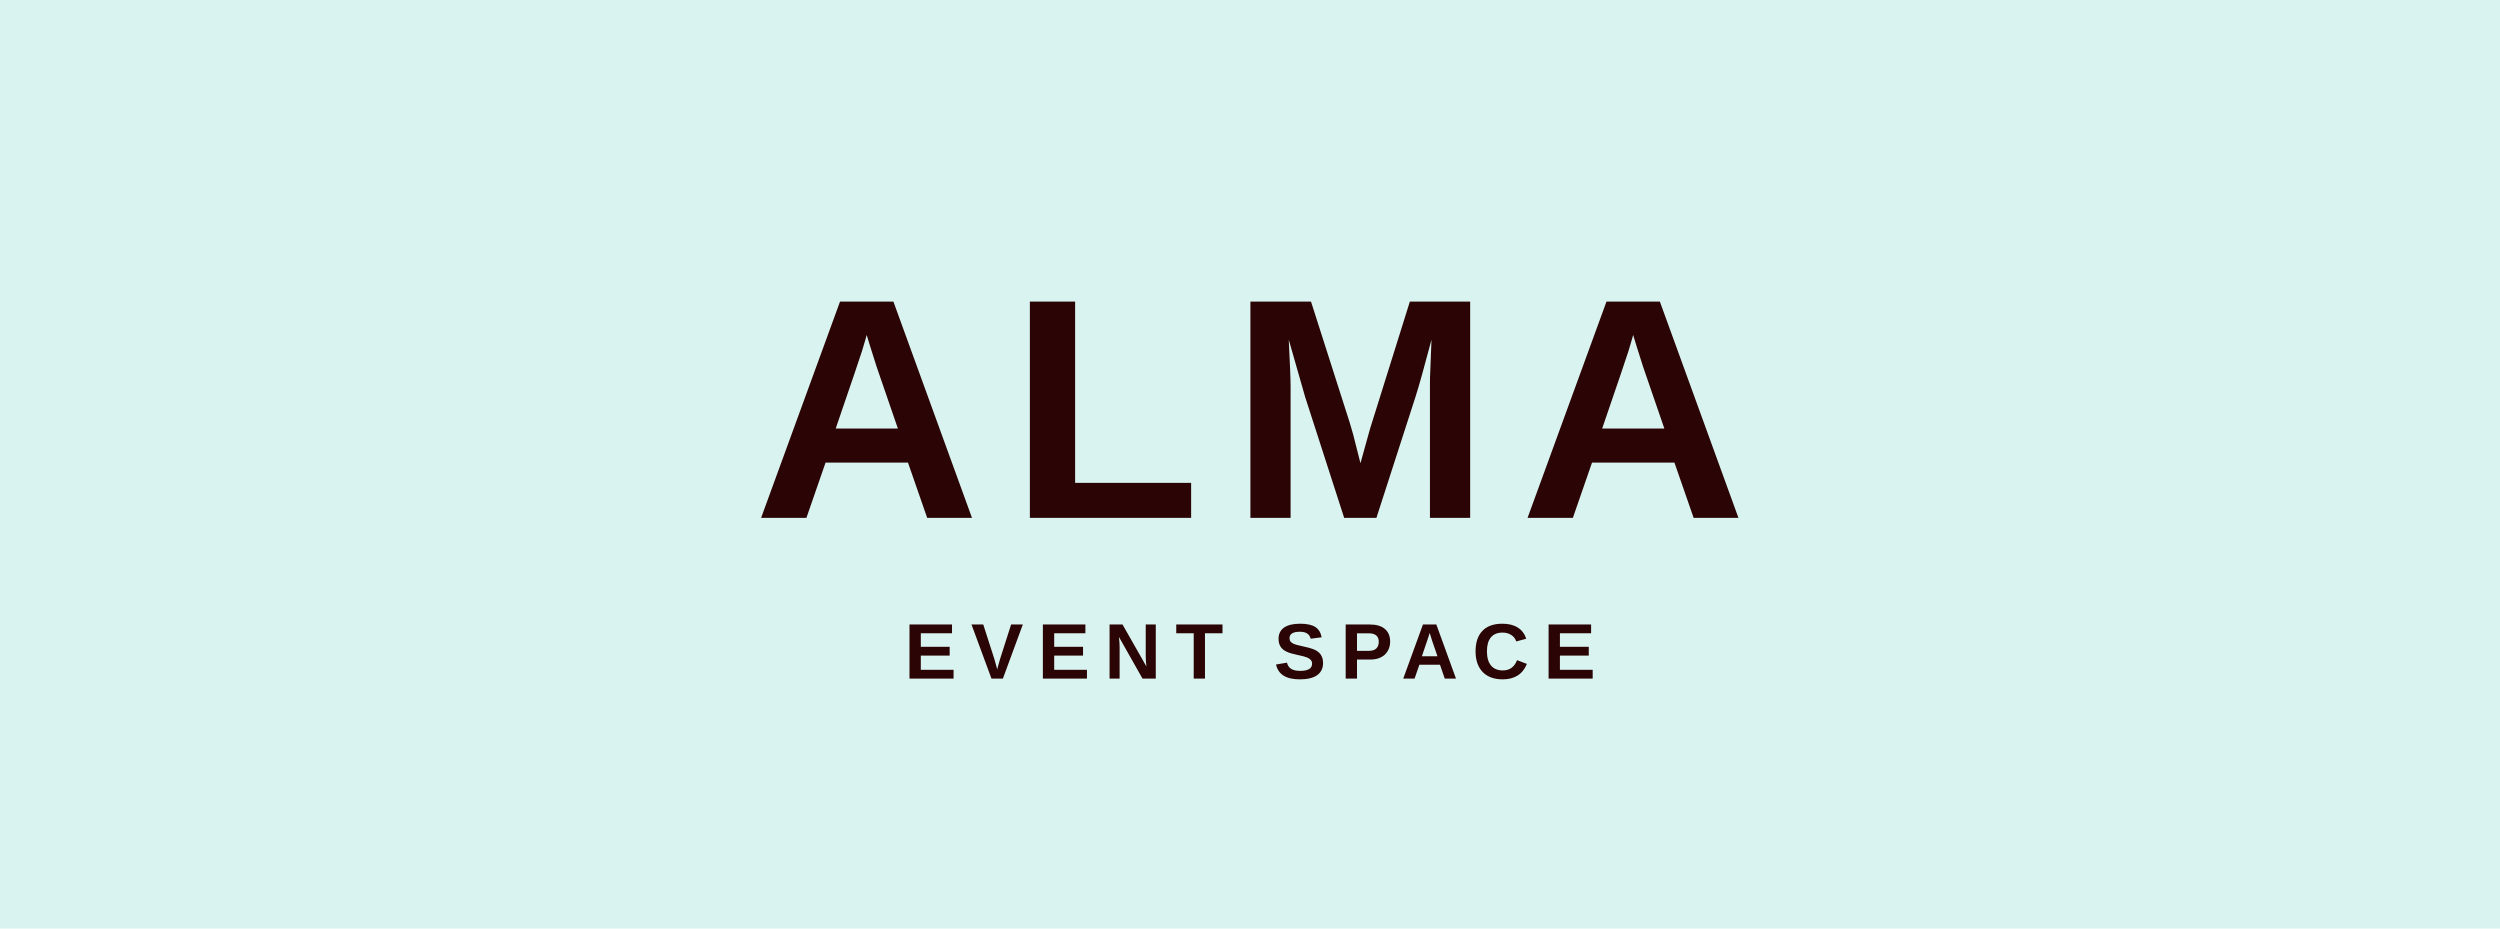
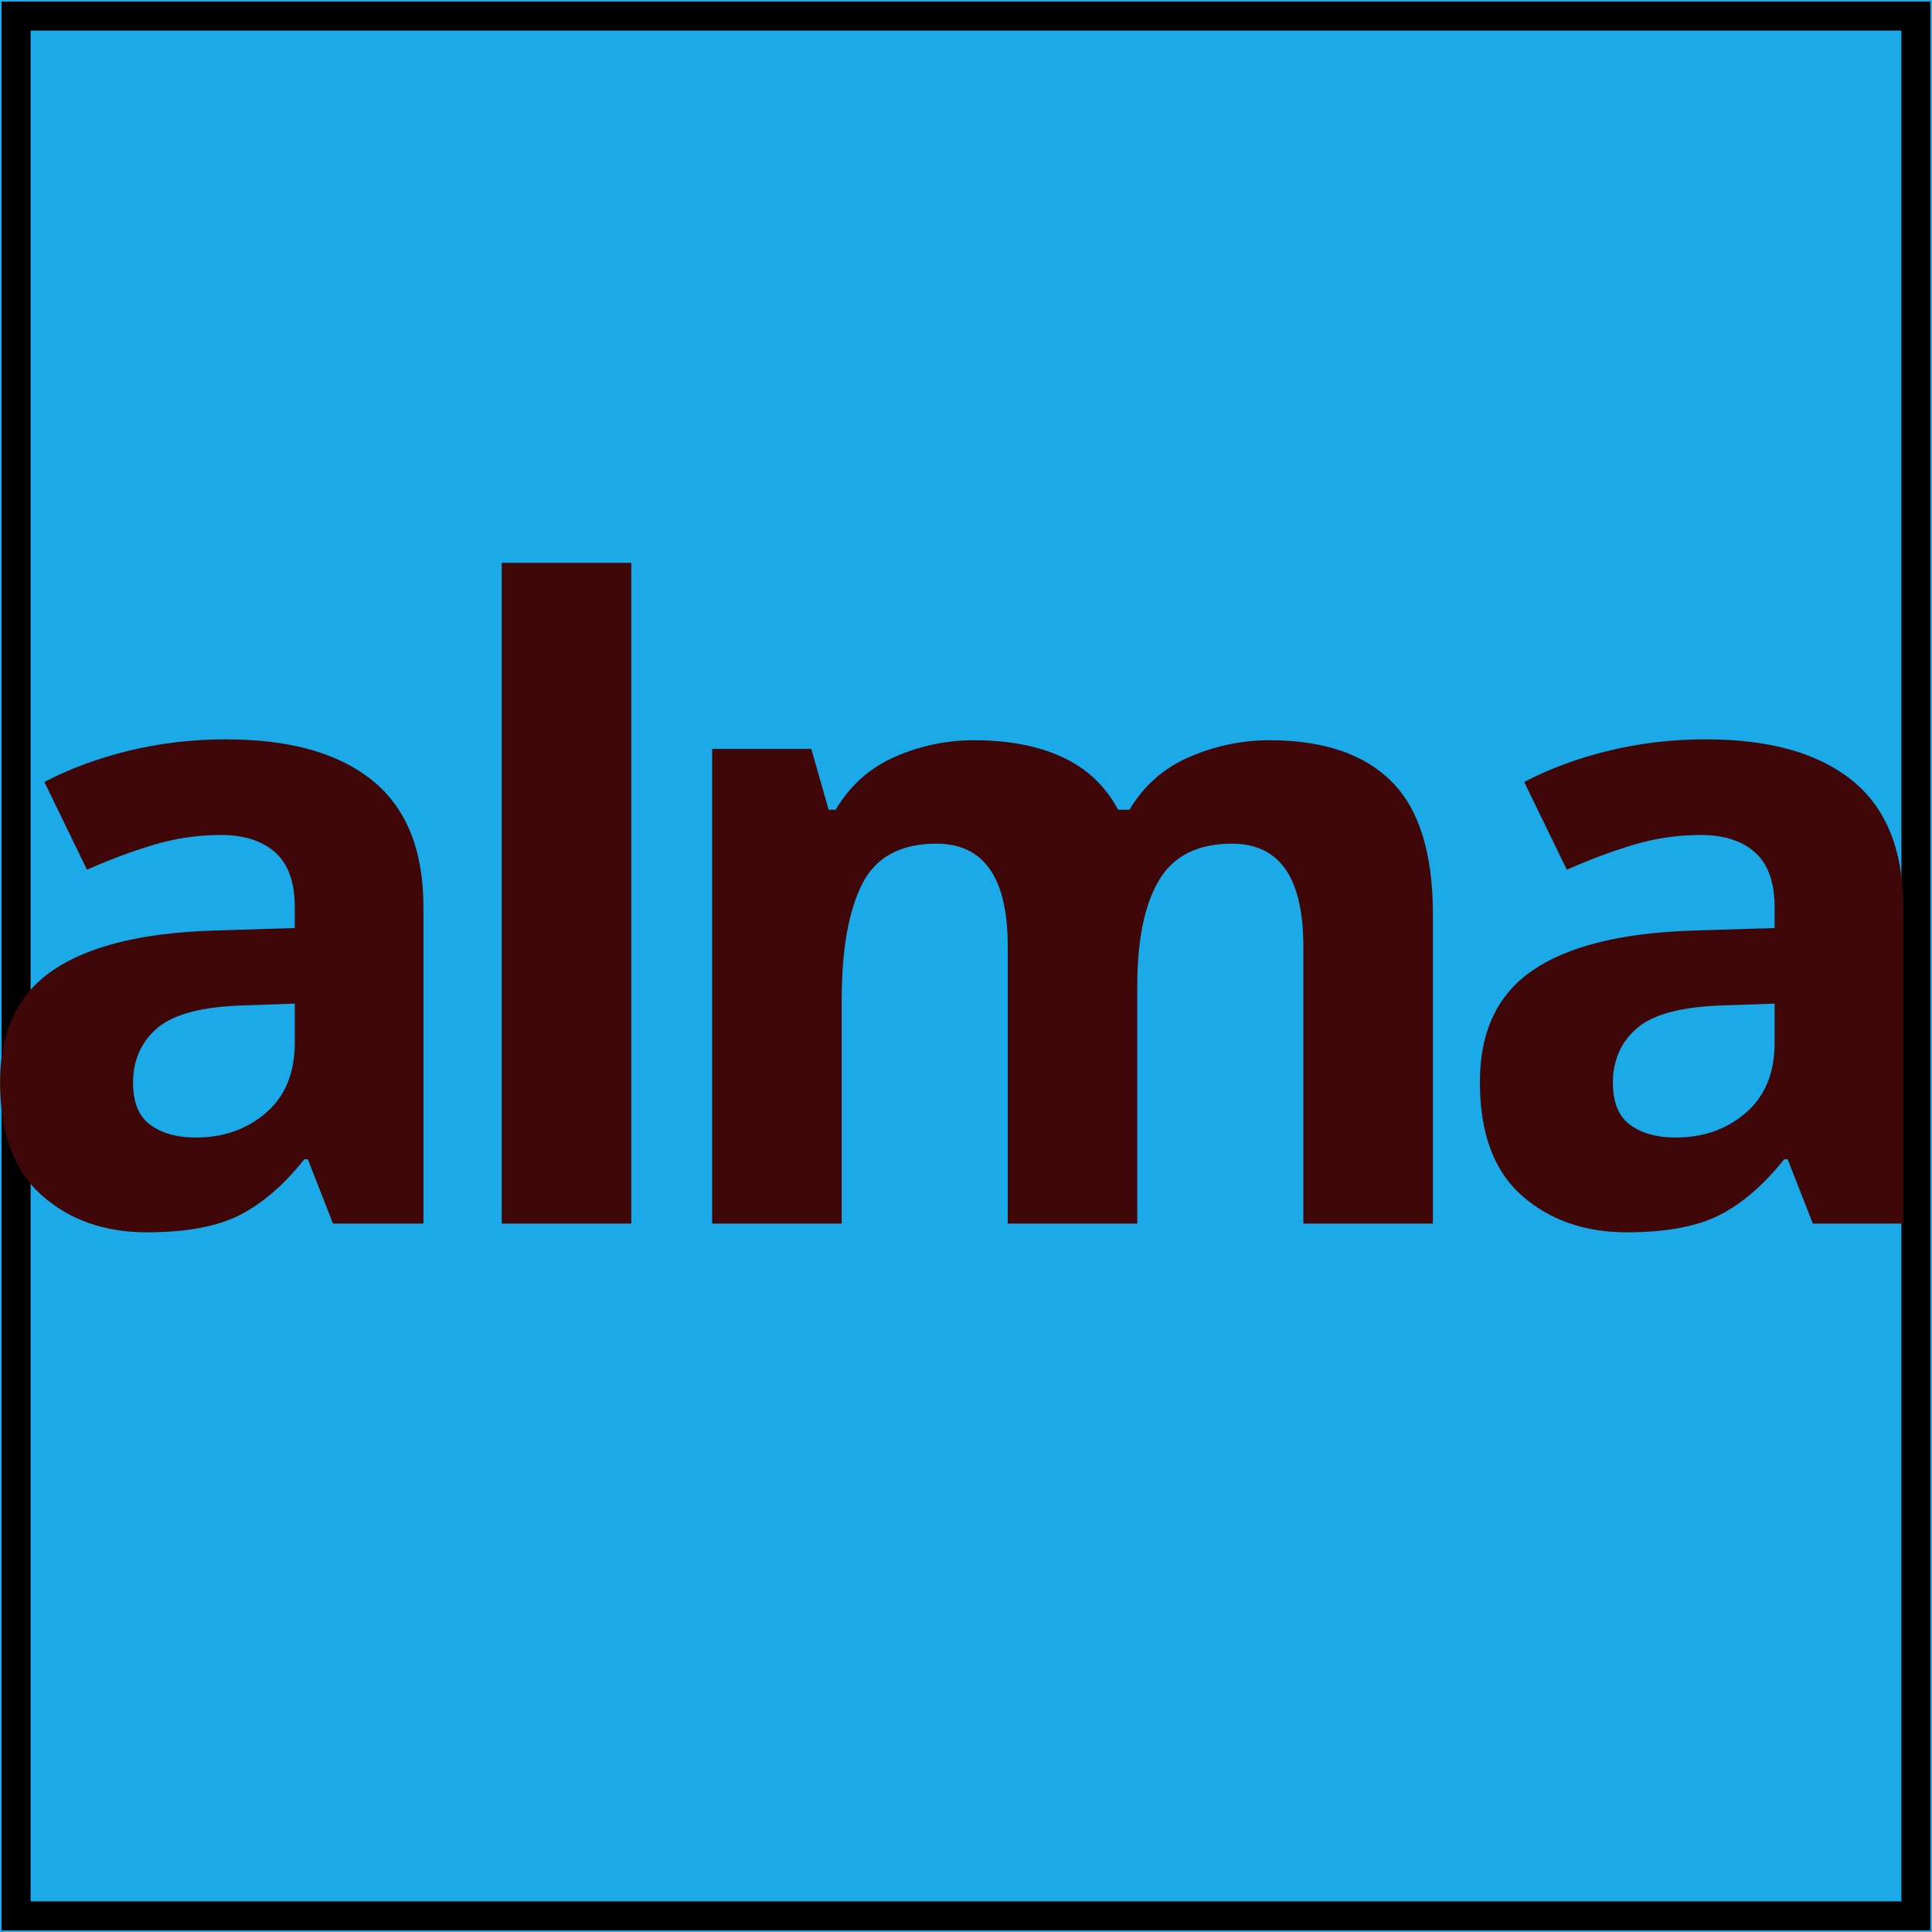
- <svg xmlns="http://www.w3.org/2000/svg" viewBox="0 0 700 260" role="img" aria-labelledby="title desc">
-   <rect width="700" height="260" fill="#d9f4f0" />
-   <text x="350" y="145" text-anchor="middle" font-family="Arial, Helvetica, sans-serif" font-size="88" font-weight="700" fill="#2b0505" letter-spacing="8">ALMA</text>
-   <text x="350" y="190" text-anchor="middle" font-family="Arial, Helvetica, sans-serif" font-size="22" font-weight="700" fill="#2b0505" letter-spacing="4">EVENT SPACE</text>
+ <svg xmlns="http://www.w3.org/2000/svg" width="1200" height="1200" viewBox="0 0 1200 1200" role="img" aria-label="ALMA logo">
+   <defs>
+     <style>
+       .bg { fill: #1ca9e8; }
+       .word { fill: #3f0708; font-family: 'Arial Black', 'Segoe UI', sans-serif; font-weight: 900; }
+     </style>
+   </defs>
+   <rect class="bg" x="0" y="0" width="1200" height="1200" />
+   <rect x="10" y="10" width="1180" height="1180" fill="none" stroke="#000000" stroke-width="18" />
+   <text class="word" x="600" y="760" text-anchor="middle" font-size="540" letter-spacing="-34">alma</text>
</svg>
